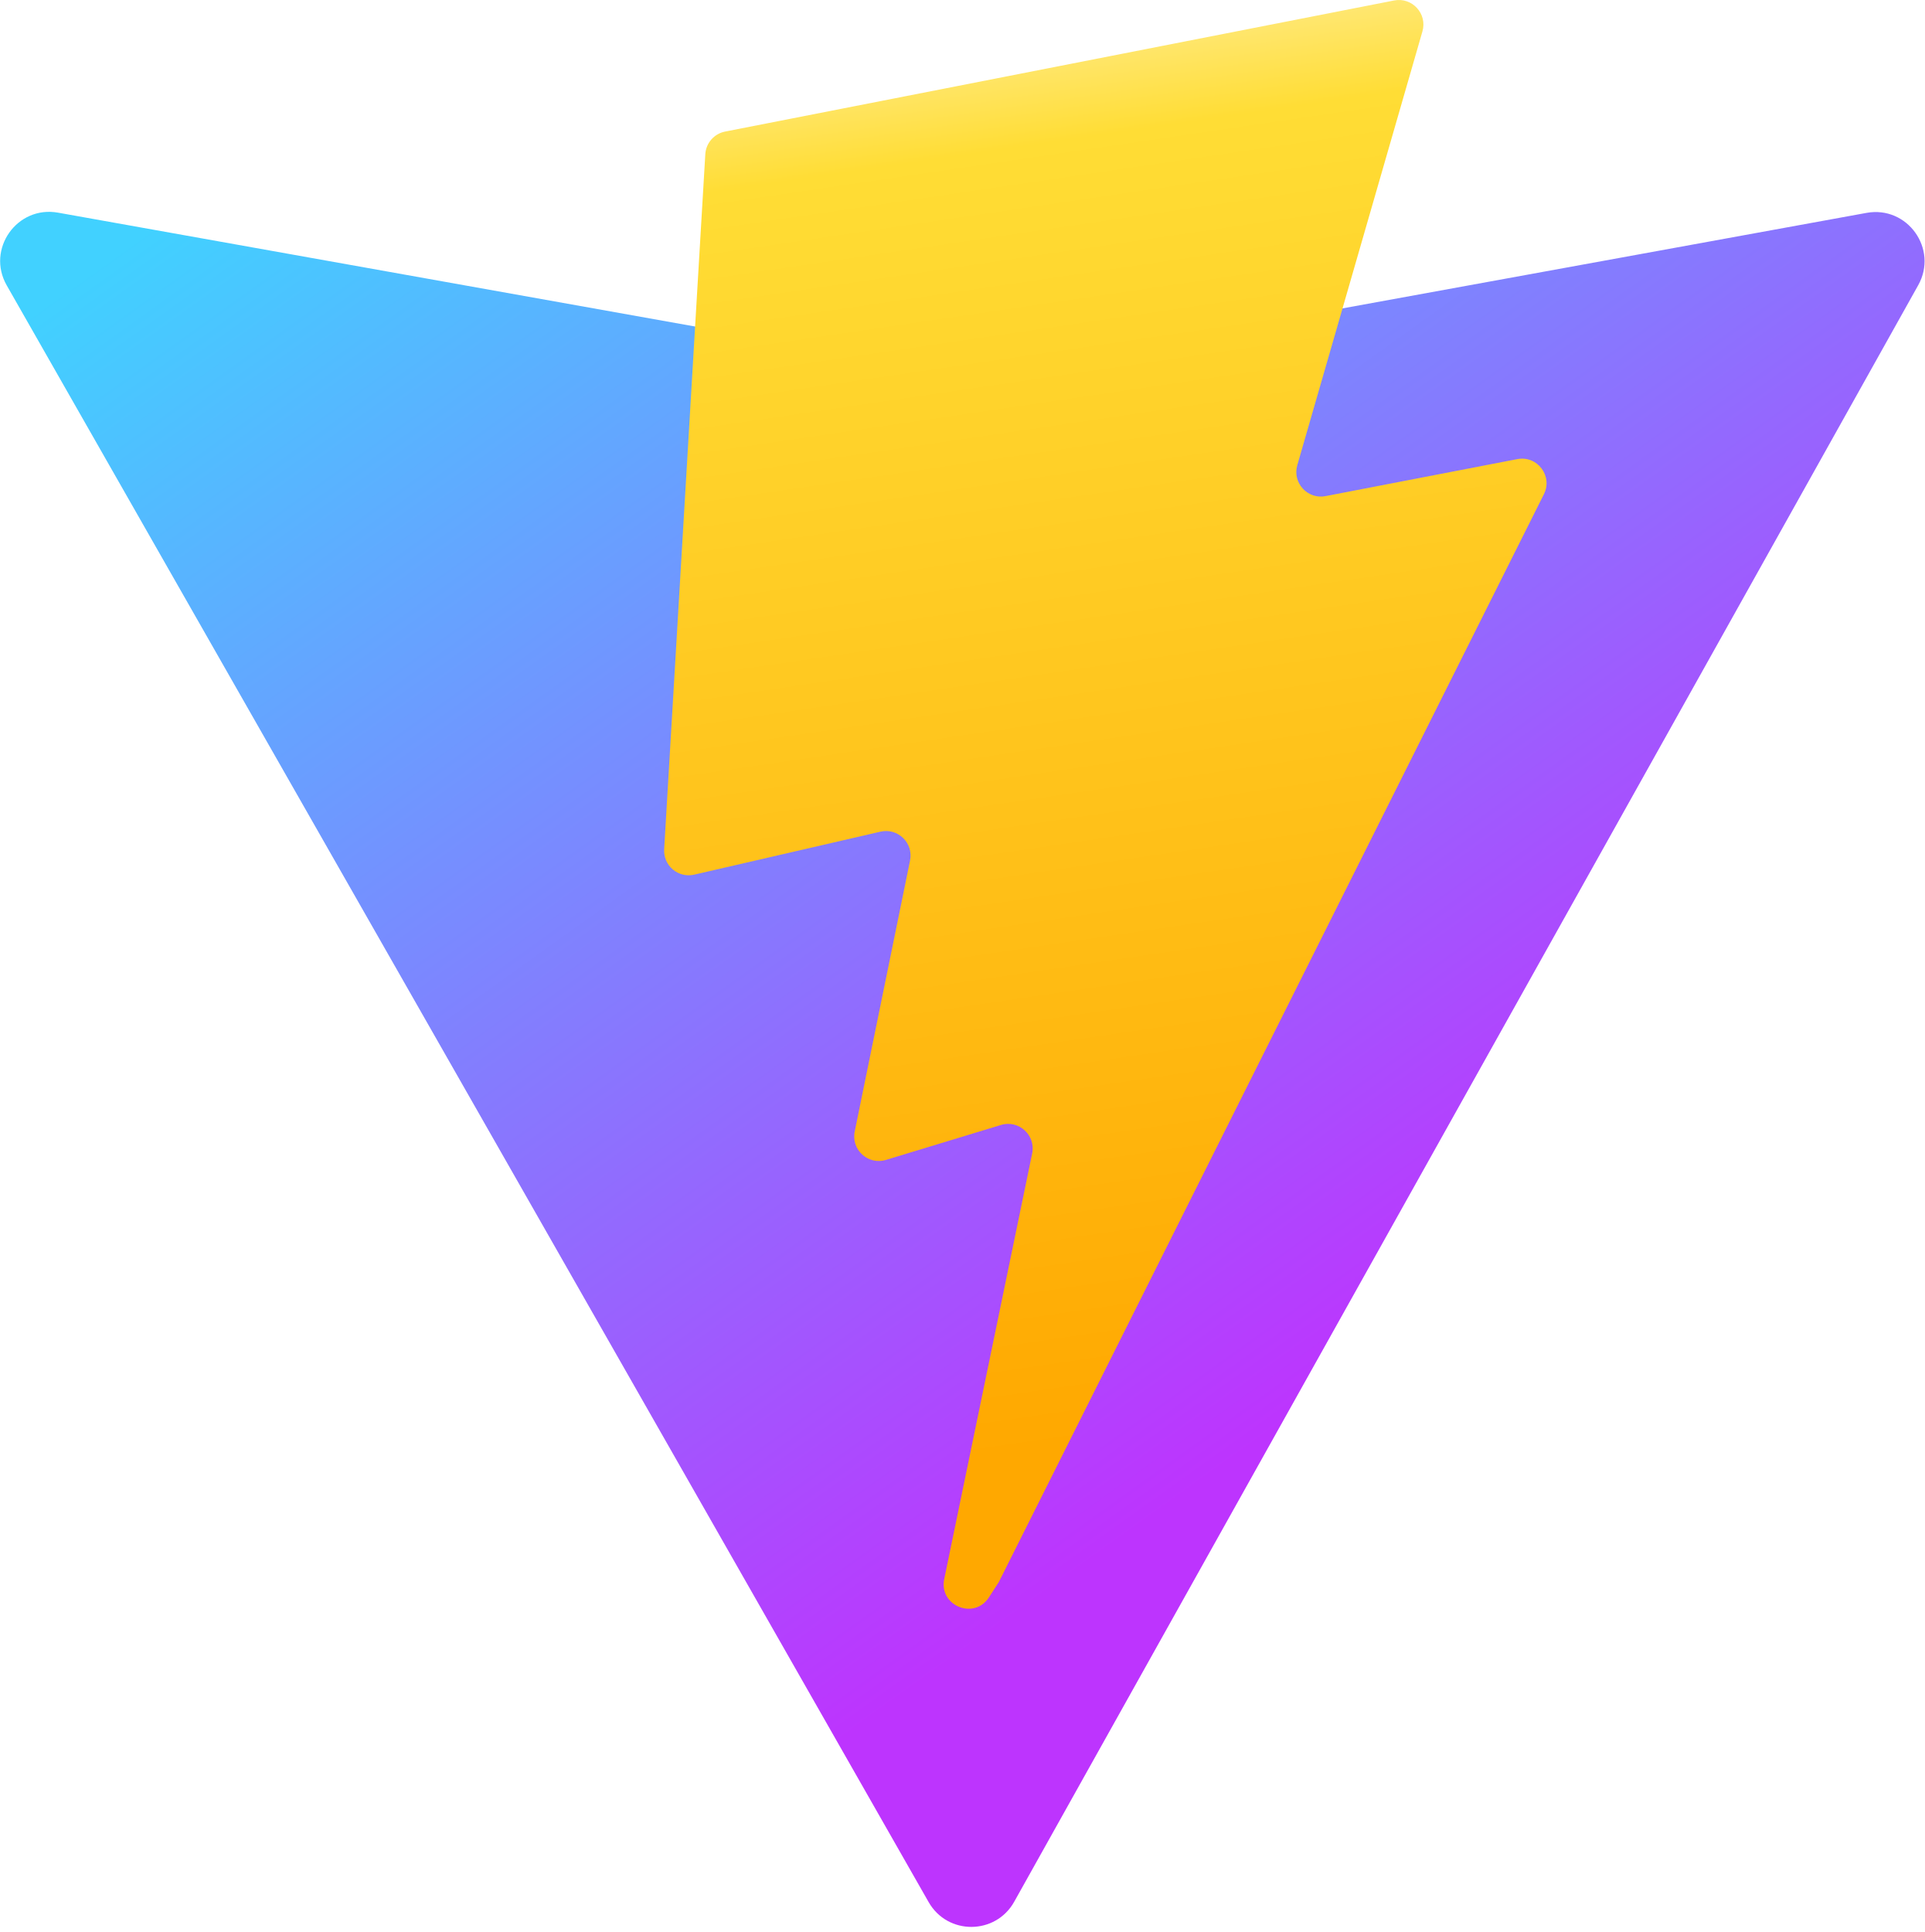
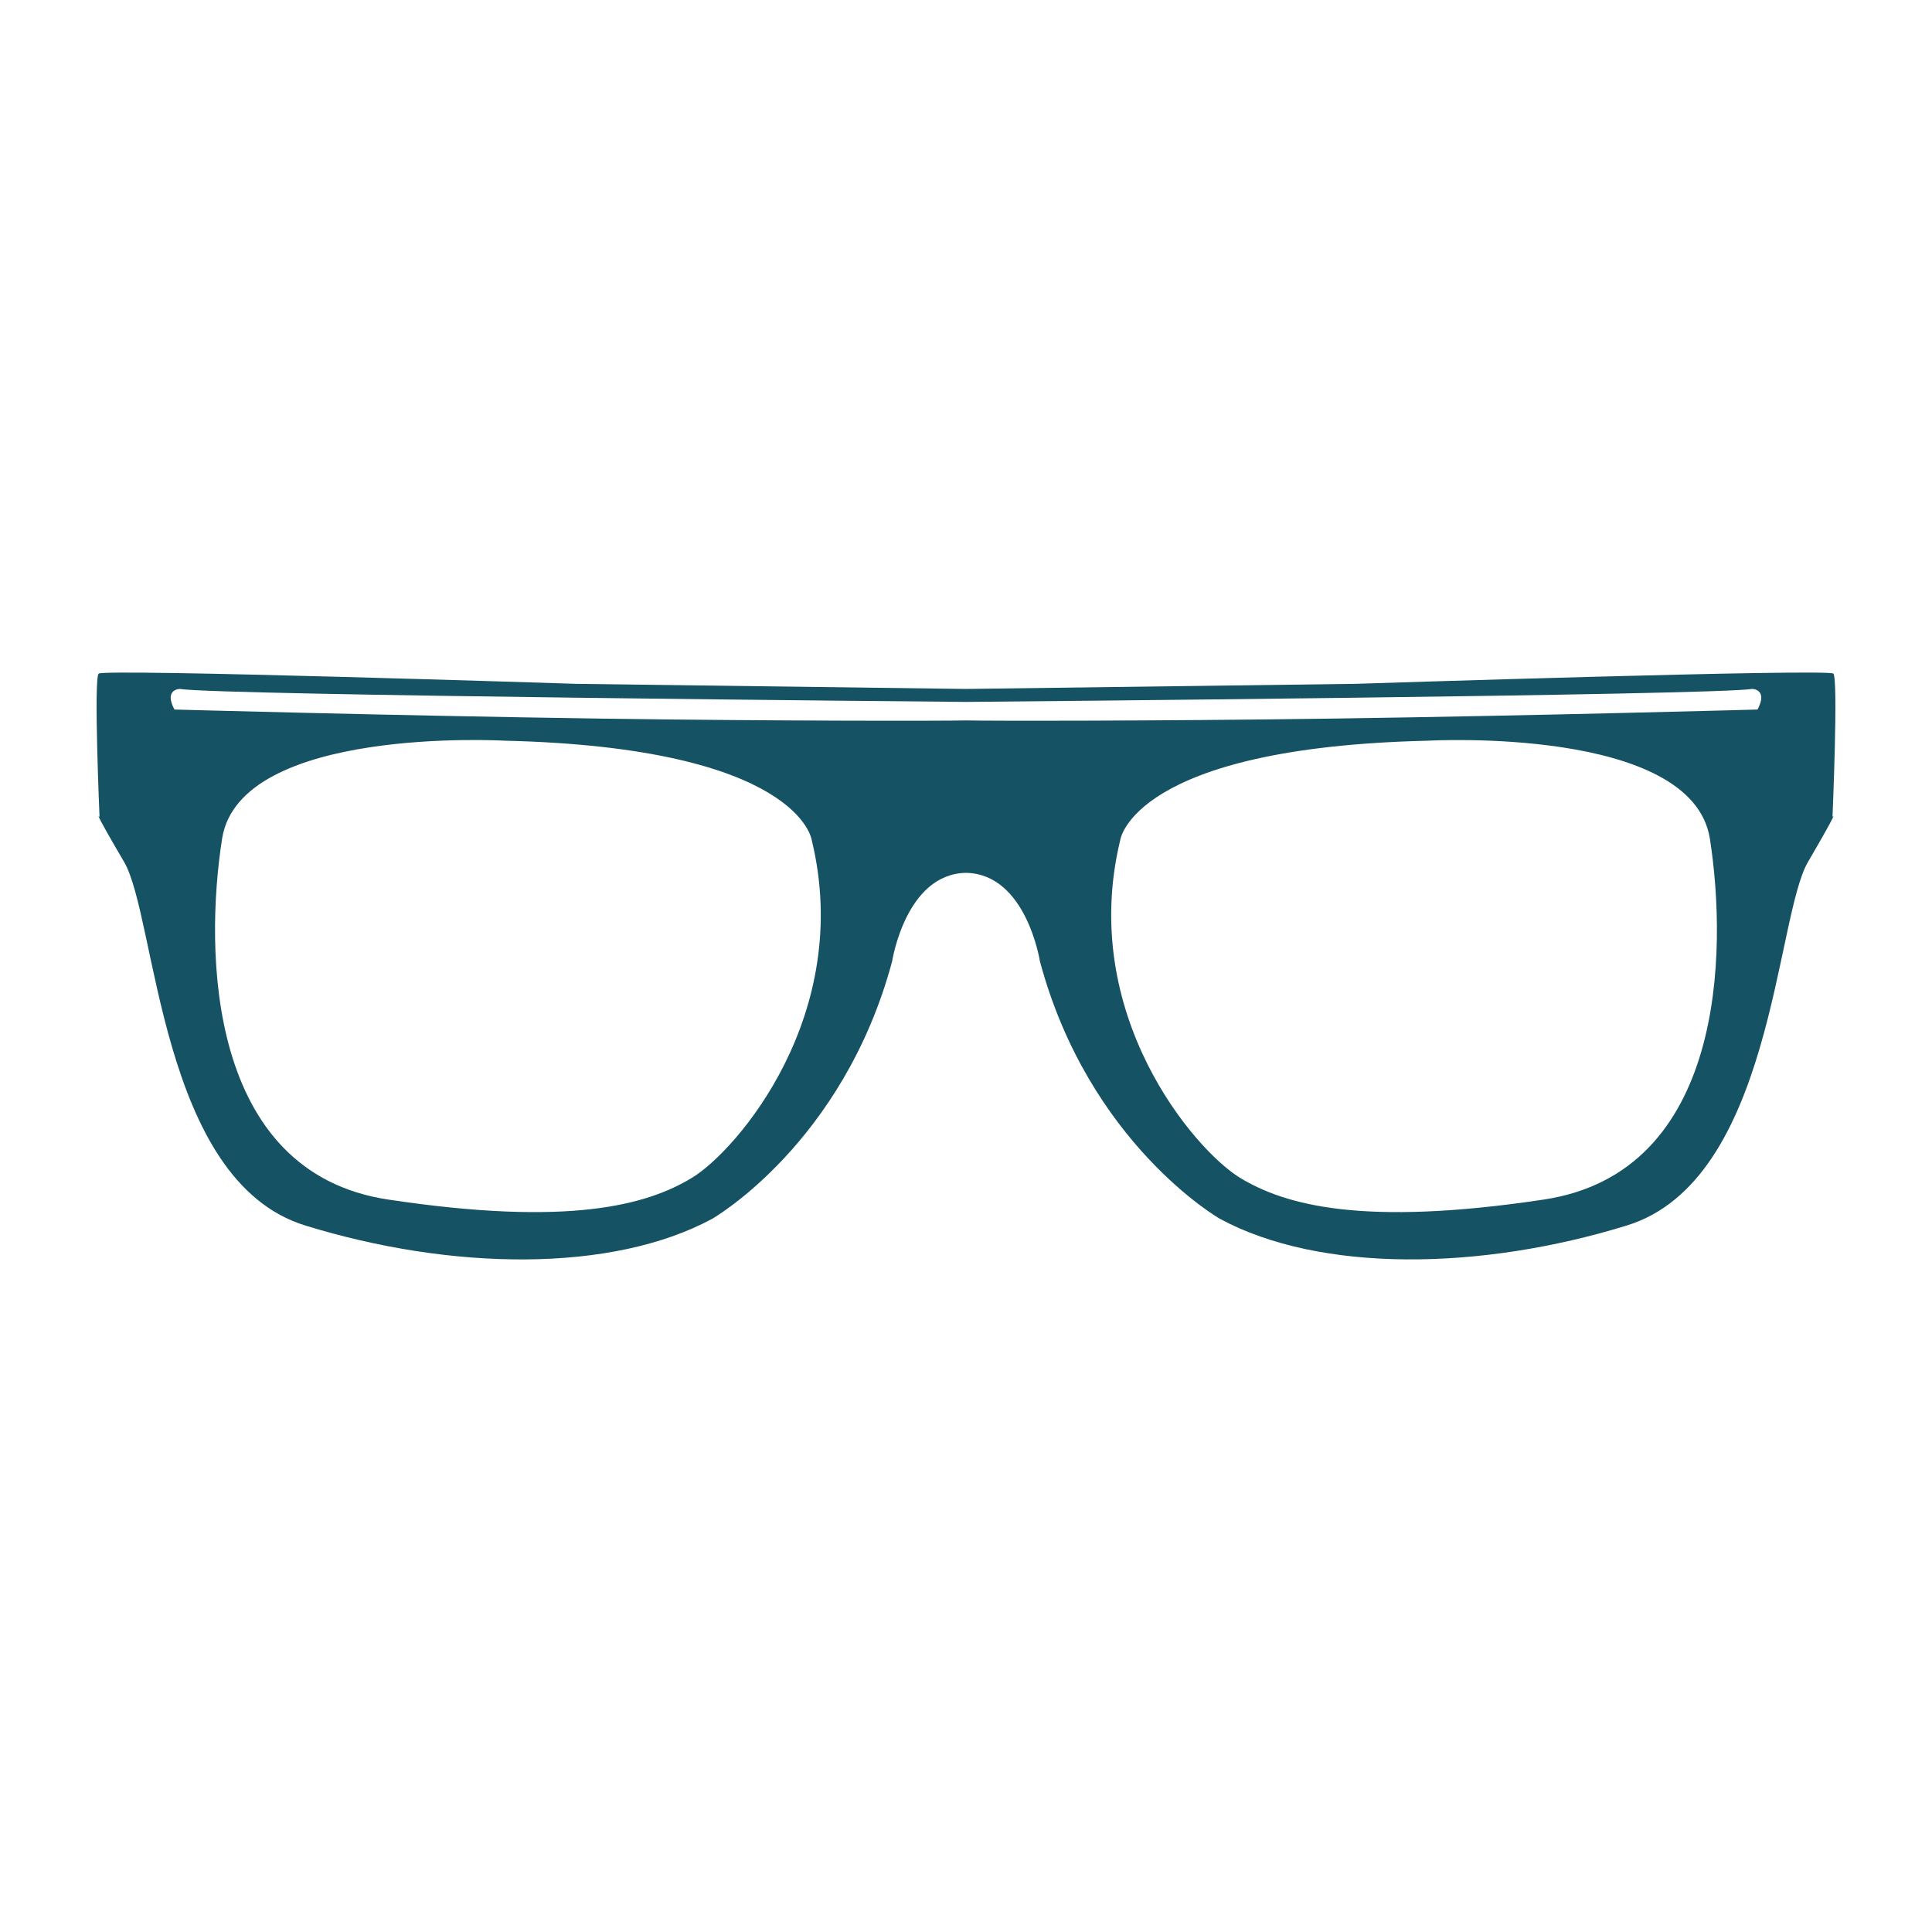
- <svg xmlns="http://www.w3.org/2000/svg" aria-hidden="true" role="img" class="iconify iconify--logos" width="31.88" height="32" preserveAspectRatio="xMidYMid meet" viewBox="0 0 256 257">
-   <defs>
-     <linearGradient id="IconifyId1813088fe1fbc01fb466" x1="-.828%" x2="57.636%" y1="7.652%" y2="78.411%">
-       <stop offset="0%" stop-color="#41D1FF" />
-       <stop offset="100%" stop-color="#BD34FE" />
-     </linearGradient>
-     <linearGradient id="IconifyId1813088fe1fbc01fb467" x1="43.376%" x2="50.316%" y1="2.242%" y2="89.03%">
-       <stop offset="0%" stop-color="#FFEA83" />
-       <stop offset="8.333%" stop-color="#FFDD35" />
-       <stop offset="100%" stop-color="#FFA800" />
-     </linearGradient>
-   </defs>
-   <path fill="url(#IconifyId1813088fe1fbc01fb466)" d="M255.153 37.938L134.897 252.976c-2.483 4.44-8.862 4.466-11.382.048L.875 37.958c-2.746-4.814 1.371-10.646 6.827-9.67l120.385 21.517a6.537 6.537 0 0 0 2.322-.004l117.867-21.483c5.438-.991 9.574 4.796 6.877 9.62Z" />
-   <path fill="url(#IconifyId1813088fe1fbc01fb467)" d="M185.432.063L96.44 17.501a3.268 3.268 0 0 0-2.634 3.014l-5.474 92.456a3.268 3.268 0 0 0 3.997 3.378l24.777-5.718c2.318-.535 4.413 1.507 3.936 3.838l-7.361 36.047c-.495 2.426 1.782 4.5 4.151 3.78l15.304-4.649c2.372-.72 4.652 1.36 4.15 3.788l-11.698 56.621c-.732 3.542 3.979 5.473 5.943 2.437l1.313-2.028l72.516-144.72c1.215-2.423-.88-5.186-3.54-4.672l-25.505 4.922c-2.396.462-4.435-1.77-3.759-4.114l16.646-57.705c.677-2.35-1.37-4.583-3.769-4.113Z" />
+ <svg xmlns="http://www.w3.org/2000/svg" width="1200" height="1200" version="1.1">
+   <g transform="scale(11.08883) translate(4.108298, 12.02188)">
+     <g fill="#155263">
+       <path d="M98.535,33.739c0,0,0.332-7.743,0.048-8.03c-0.283-0.286-26.75,0.572-26.75,0.572L50,26.568l-21.834-0.286  c0,0-26.464-0.858-26.749-0.572c-0.284,0.287,0.05,8.03,0.05,8.03s-0.458-0.61,1.375,2.517c1.83,3.125,1.983,17.848,10.146,20.365  c8.162,2.52,17.163,2.673,22.806-0.381c0,0,7.323-4.196,10.069-14.416c0,0,0.754-4.899,4.137-4.956  c3.383,0.057,4.141,4.956,4.141,4.956C56.886,52.044,64.21,56.24,64.21,56.24c5.643,3.054,14.645,2.9,22.805,0.381  c8.165-2.515,8.315-17.237,10.148-20.365C98.989,33.129,98.535,33.739,98.535,33.739z M34.648,53.952  c-2.517,1.525-6.866,2.745-17.011,1.217C7.492,53.648,7.34,41.288,8.331,34.958c0.993-6.332,15.791-5.493,15.791-5.493  c16.553,0.385,17.238,5.569,17.238,5.569C43.727,44.798,37.167,52.428,34.648,53.952z M82.361,55.169  c-10.145,1.528-14.495,0.309-17.01-1.217c-2.517-1.524-9.078-9.154-6.712-18.917c0,0,0.686-5.186,17.235-5.568  c0,0,14.802-0.839,15.794,5.493C92.657,41.29,92.507,53.648,82.361,55.169z M94.337,27.721c0,0-12.215,0.343-23.844,0.508  C60.488,28.371,50.908,28.358,50,28.331c-0.909,0.027-10.485,0.042-20.491-0.102c-11.631-0.168-23.848-0.508-23.848-0.508  c-0.608-1.153,0.306-1.153,0.306-1.153C8.132,26.923,48.298,27.28,50,27.294c1.704-0.014,41.865-0.372,44.032-0.727  C94.032,26.568,94.946,26.568,94.337,27.721z" />
+     </g>
+   </g>
</svg>
